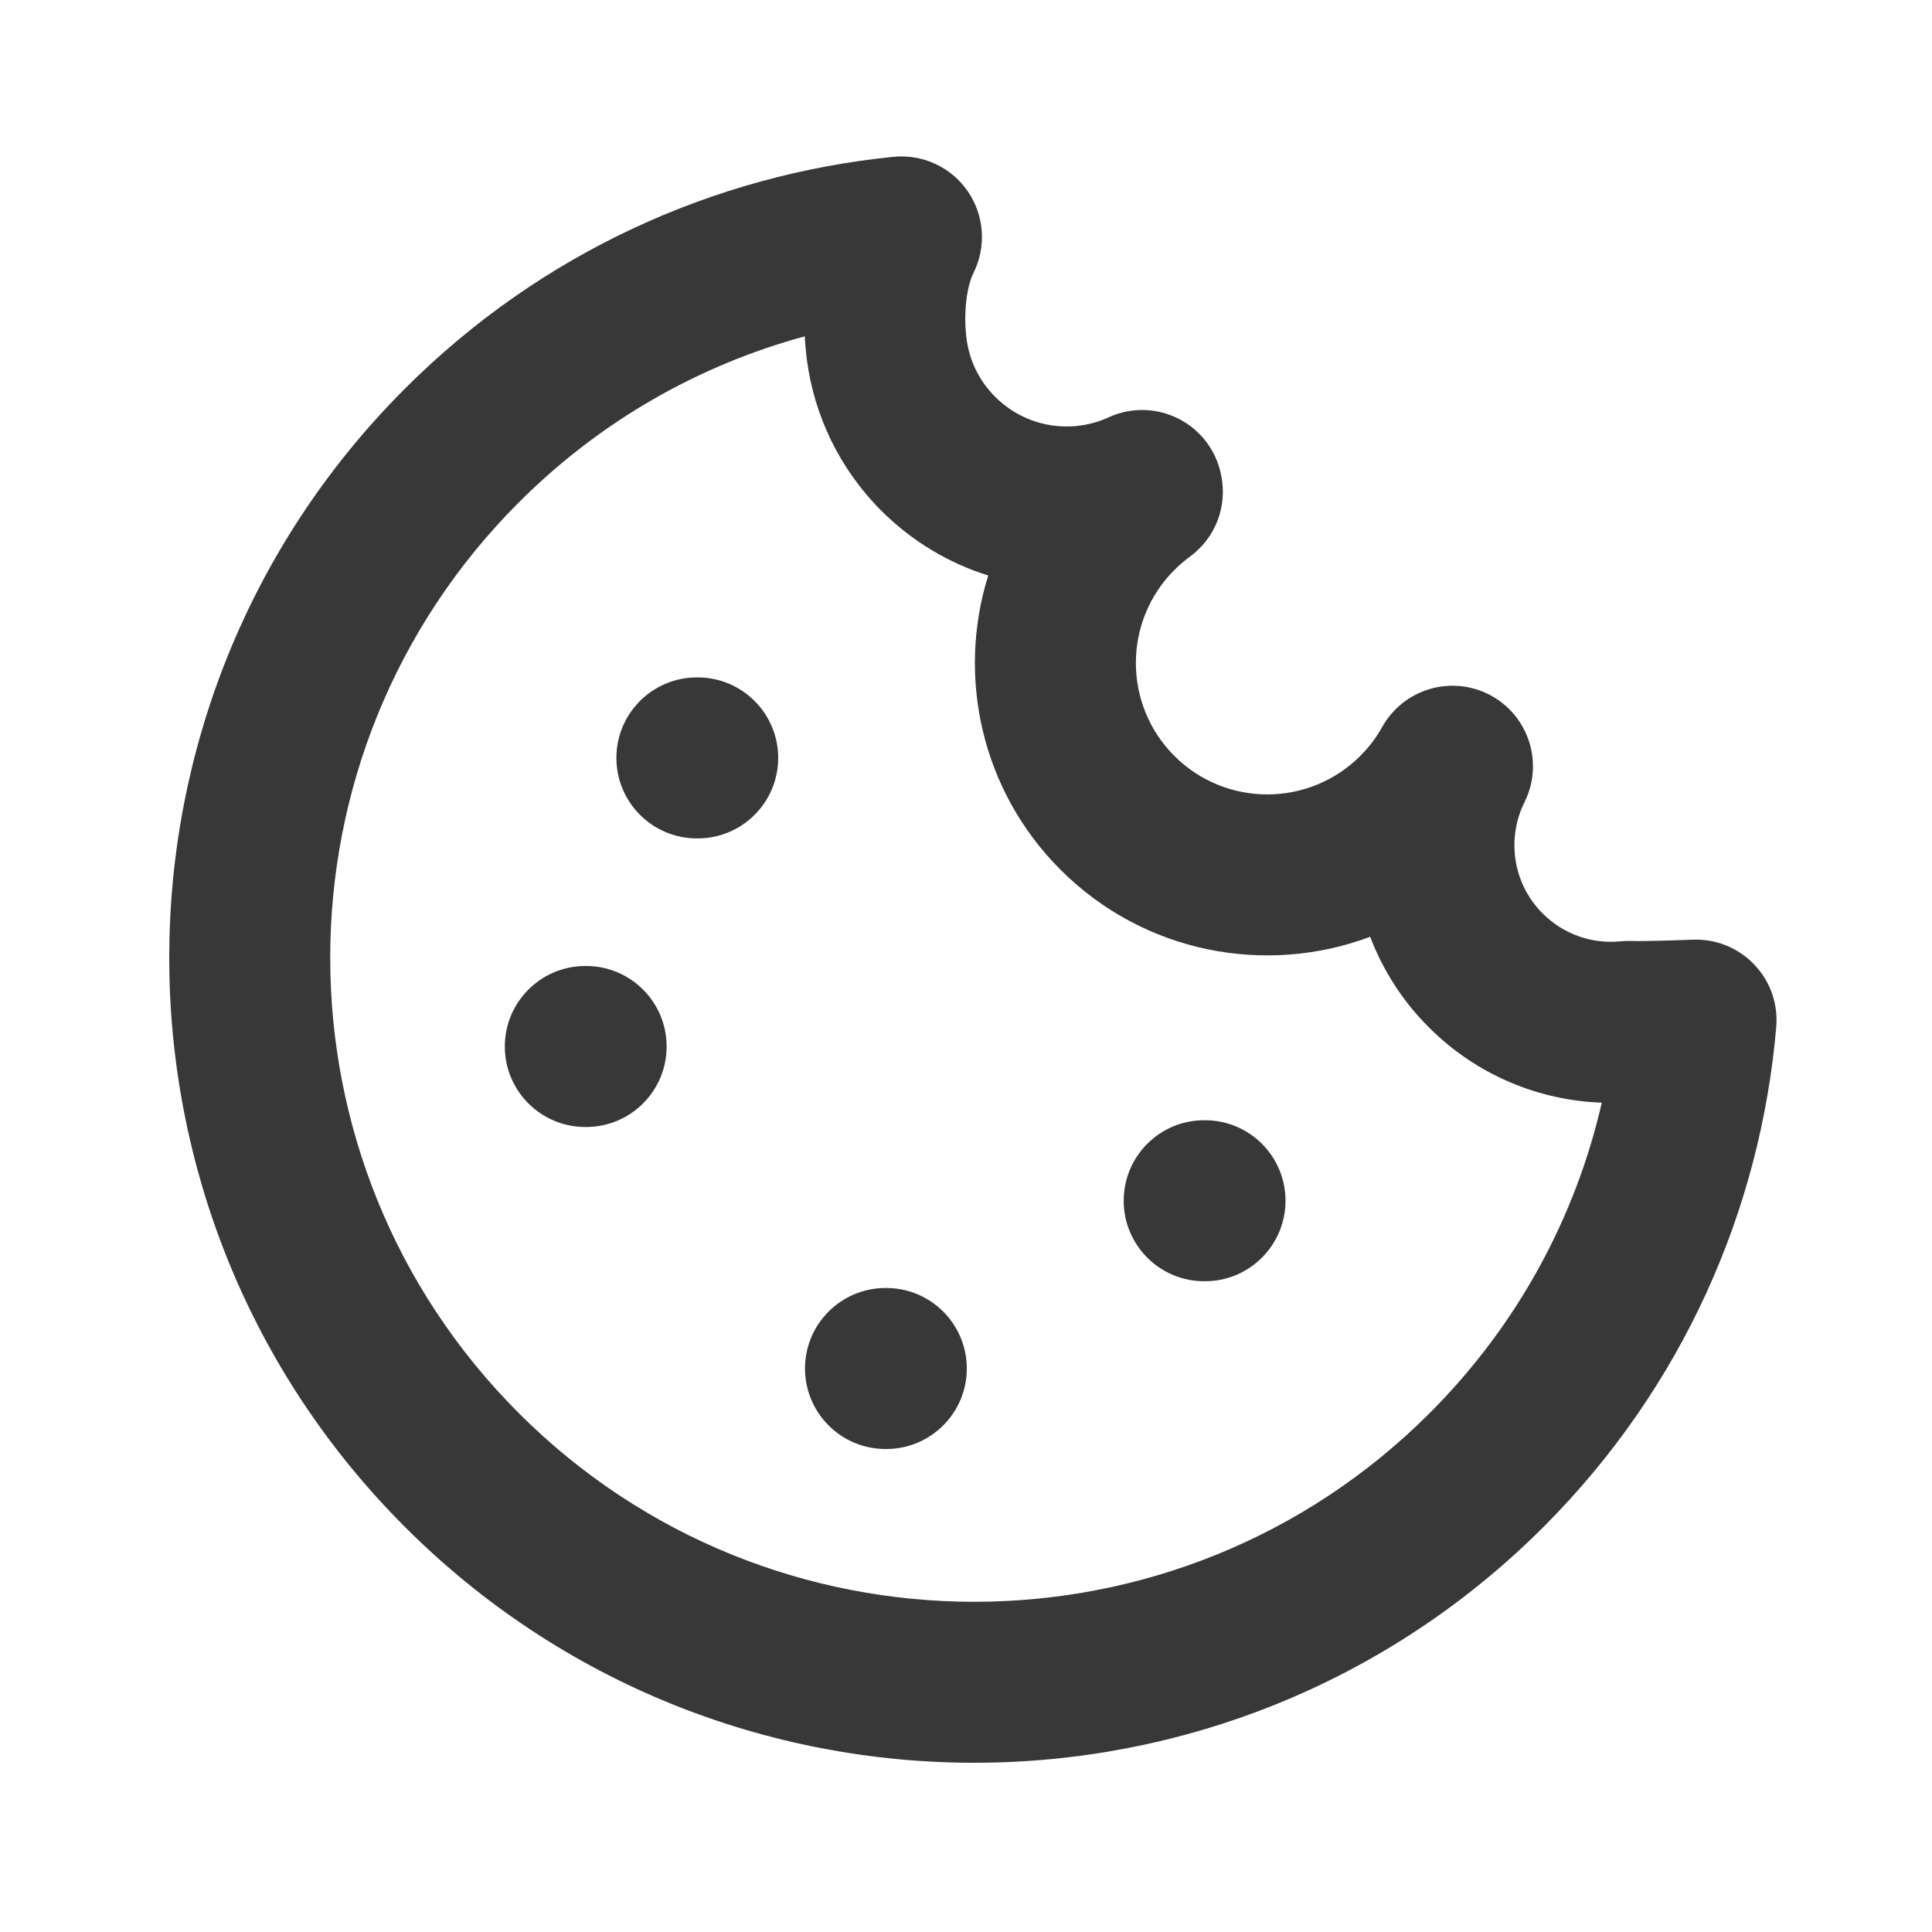
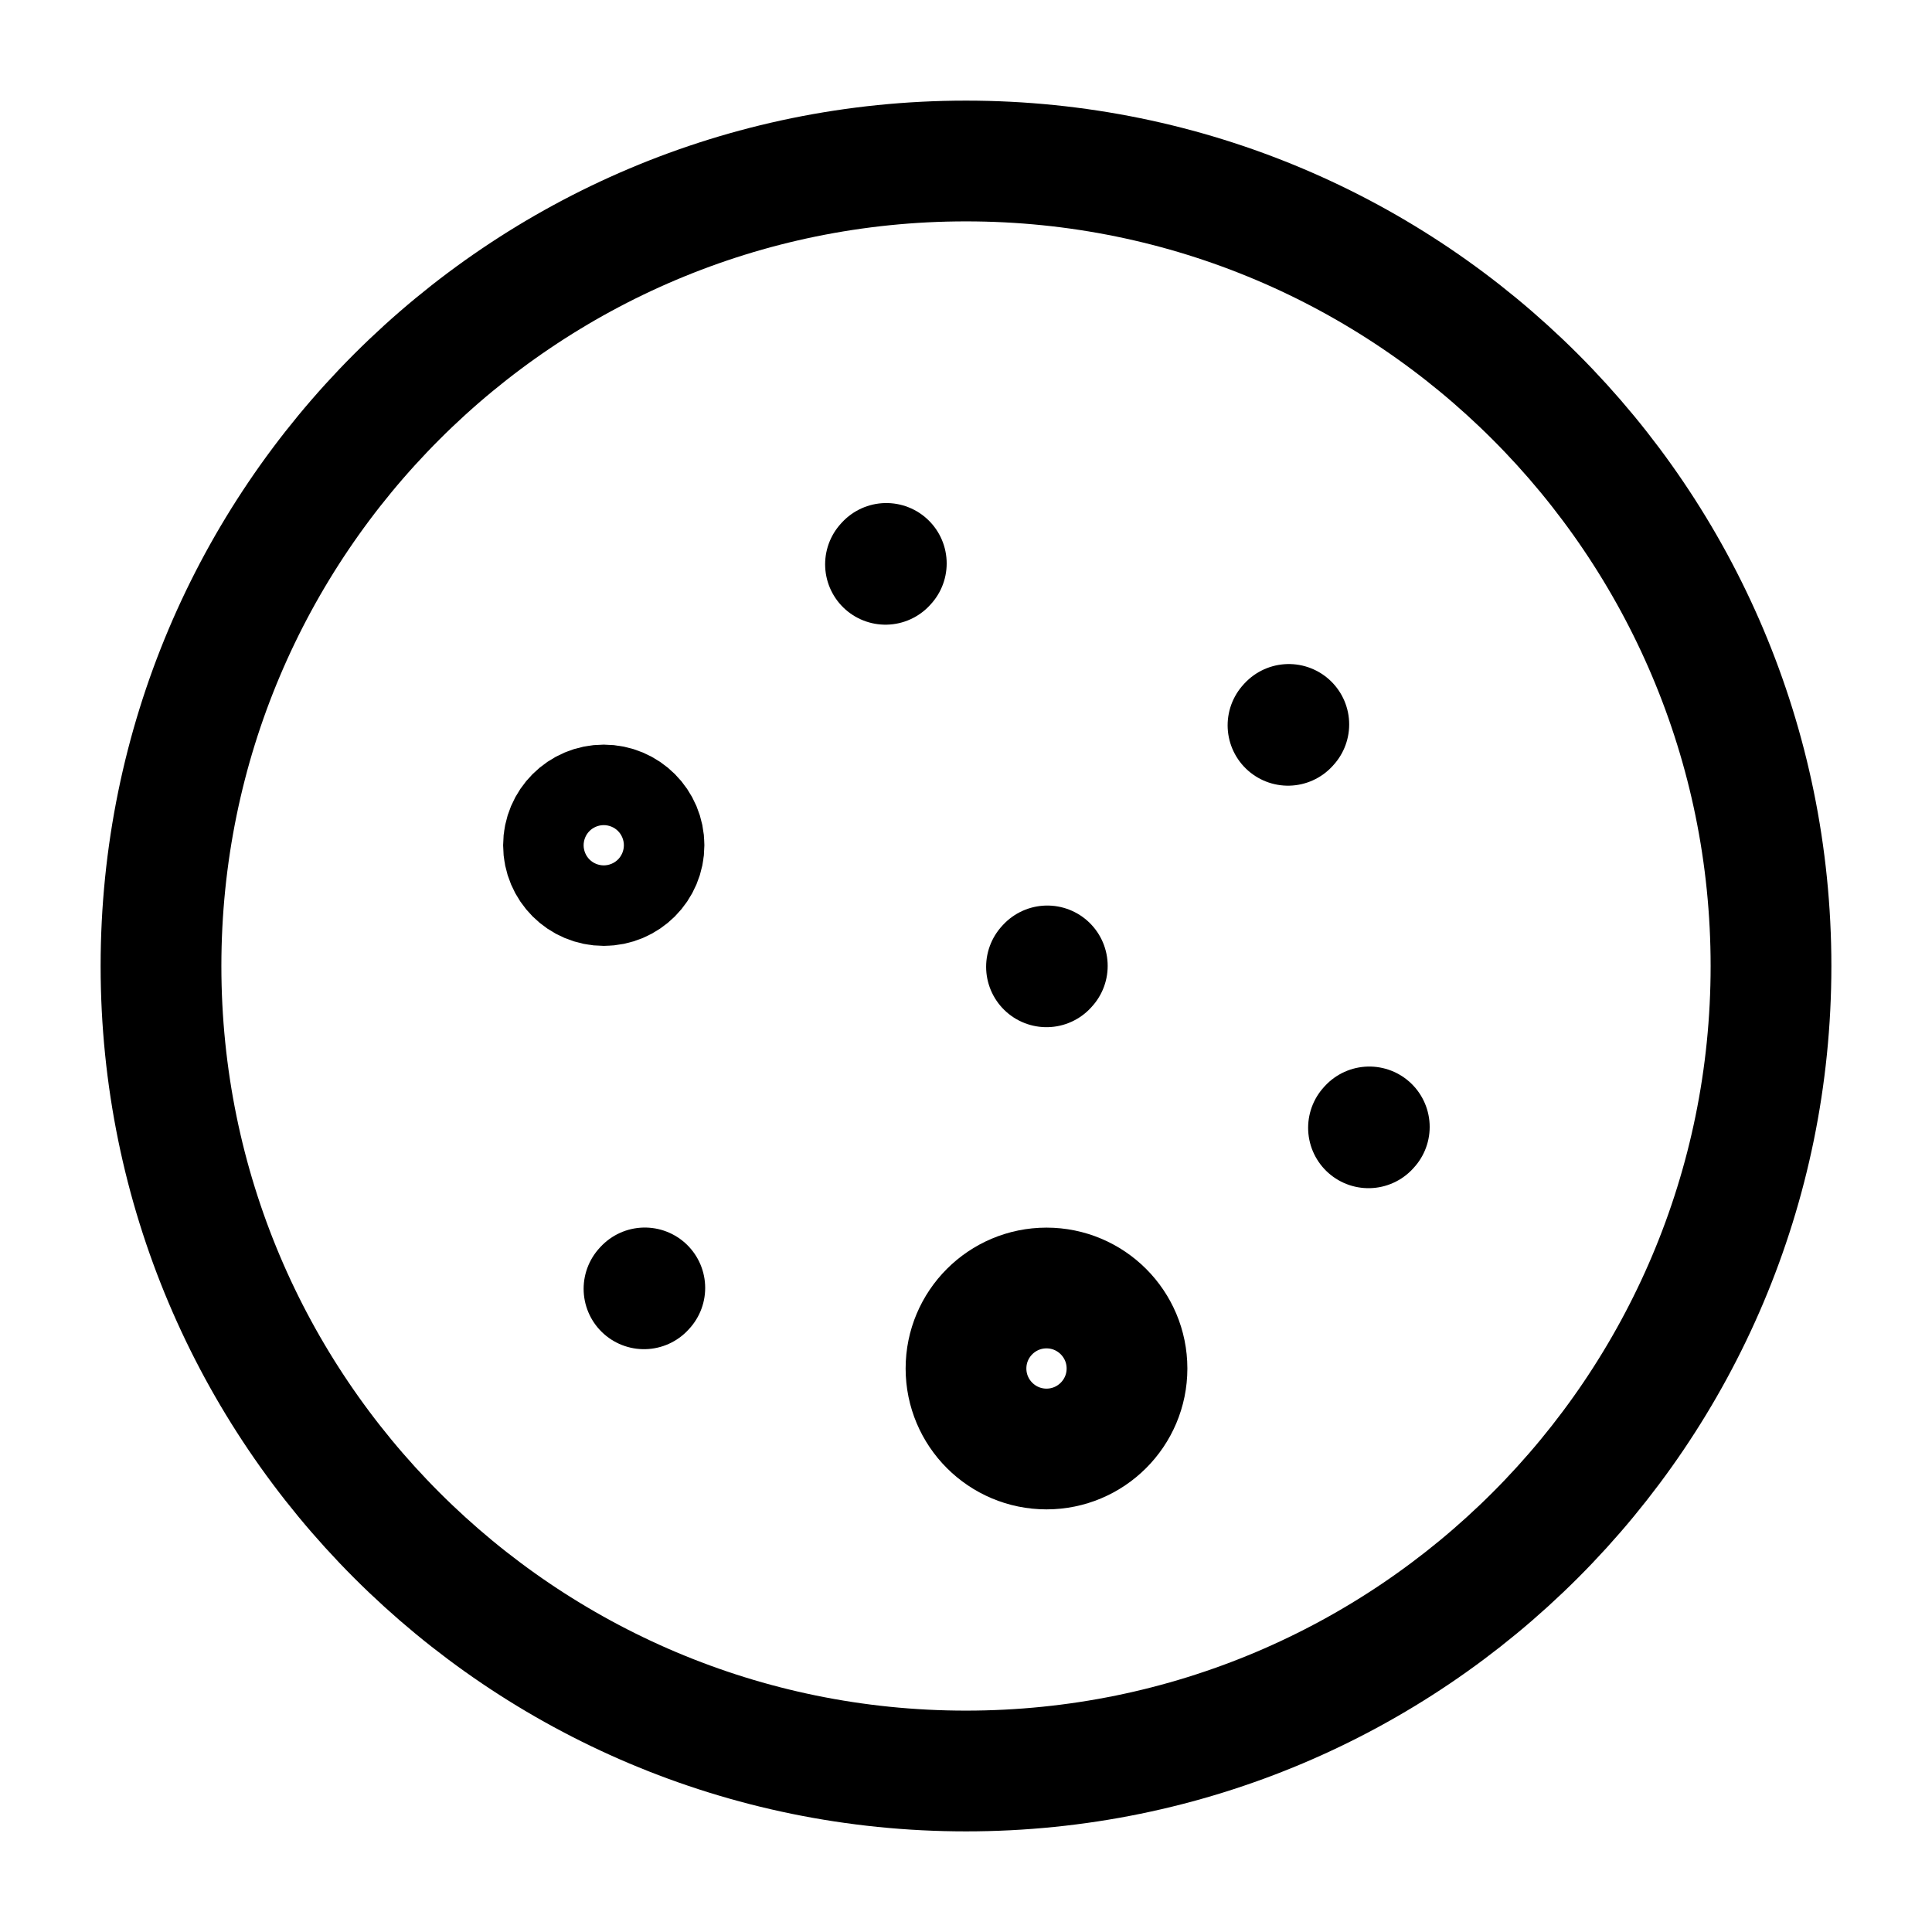
- <svg xmlns="http://www.w3.org/2000/svg" width="24" height="24" viewBox="0 0 24 24" fill="none">
-   <path fill-rule="evenodd" clip-rule="evenodd" d="M12.021 2.375C12.228 2.675 12.256 3.064 12.093 3.39C12.01 3.557 11.965 3.886 12.007 4.208C12.041 4.473 12.159 4.727 12.363 4.93C12.743 5.31 13.308 5.397 13.772 5.184C14.274 4.954 14.867 5.175 15.097 5.677C15.133 5.755 15.158 5.835 15.172 5.916C15.245 6.285 15.105 6.679 14.781 6.915C14.714 6.964 14.65 7.019 14.588 7.081C13.951 7.719 13.951 8.752 14.588 9.39C15.226 10.028 16.26 10.028 16.898 9.39C17.008 9.28 17.099 9.159 17.17 9.031C17.435 8.557 18.03 8.381 18.51 8.634C18.99 8.888 19.18 9.479 18.938 9.965C18.831 10.179 18.792 10.421 18.823 10.657C18.856 10.91 18.969 11.153 19.164 11.348C19.429 11.613 19.786 11.729 20.135 11.693C20.182 11.689 20.23 11.687 20.278 11.689C20.389 11.694 20.803 11.682 21.031 11.673C21.317 11.662 21.595 11.775 21.793 11.983C21.991 12.19 22.09 12.473 22.065 12.758C21.871 15.023 20.906 17.236 19.173 18.969C15.268 22.874 8.936 22.874 5.031 18.969C1.126 15.064 1.126 8.732 5.031 4.827C6.727 3.131 8.884 2.171 11.098 1.948C11.461 1.912 11.815 2.076 12.021 2.375ZM12.276 7.149C11.79 6.997 11.334 6.729 10.949 6.345C10.422 5.818 10.113 5.153 10.023 4.467C10.012 4.376 10.002 4.279 9.997 4.178C8.696 4.532 7.467 5.219 6.445 6.241C3.321 9.365 3.321 14.431 6.445 17.555C9.569 20.679 14.635 20.679 17.759 17.555C18.861 16.453 19.574 15.111 19.898 13.698C19.119 13.67 18.346 13.358 17.75 12.762C17.42 12.433 17.177 12.048 17.021 11.637C15.728 12.122 14.214 11.844 13.174 10.804C12.185 9.815 11.886 8.398 12.276 7.149ZM7.657 9.415C7.657 8.863 8.105 8.415 8.657 8.415H8.667C9.219 8.415 9.667 8.863 9.667 9.415C9.667 9.967 9.219 10.415 8.667 10.415H8.657C8.105 10.415 7.657 9.967 7.657 9.415ZM6.271 13C6.271 12.448 6.719 12 7.271 12H7.281C7.834 12 8.281 12.448 8.281 13C8.281 13.552 7.834 14 7.281 14H7.271C6.719 14 6.271 13.552 6.271 13ZM13.959 14.916C13.959 14.363 14.406 13.916 14.959 13.916H14.969C15.521 13.916 15.969 14.363 15.969 14.916C15.969 15.468 15.521 15.916 14.969 15.916H14.959C14.406 15.916 13.959 15.468 13.959 14.916ZM10 17C10 16.448 10.448 16 11 16H11.01C11.562 16 12.01 16.448 12.01 17C12.01 17.552 11.562 18 11.01 18H11C10.448 18 10 17.552 10 17Z" fill="#383838" />
+ <svg xmlns="http://www.w3.org/2000/svg" width="24" height="24" stroke-width="1.5" viewBox="0 0 24 24" fill="none">
+   <path d="M12 22C17.523 22 22 17.523 22 12C22 6.477 17.523 2 12 2C6.477 2 2 6.477 2 12C2 17.523 6.477 22 12 22Z" stroke="currentColor" stroke-linecap="round" stroke-linejoin="round" />
+   <path d="M7.5 11C7.224 11 7 10.776 7 10.5C7 10.224 7.224 10 7.5 10C7.776 10 8 10.224 8 10.5C8 10.776 7.776 11 7.5 11Z" stroke="currentColor" stroke-linecap="round" stroke-linejoin="round" />
+   <path d="M13 18C12.448 18 12 17.552 12 17C12 16.448 12.448 16 13 16C13.552 16 14 16.448 14 17C14 17.552 13.552 18 13 18Z" stroke="currentColor" stroke-linecap="round" stroke-linejoin="round" />
+   <path d="M11 7.01L11.01 6.999" stroke="currentColor" stroke-linecap="round" stroke-linejoin="round" />
+   <path d="M8 16.01L8.01 15.999" stroke="currentColor" stroke-linecap="round" stroke-linejoin="round" />
+   <path d="M16 9.01L16.01 8.999" stroke="currentColor" stroke-linecap="round" stroke-linejoin="round" />
+   <path d="M17 14.01L17.01 13.999" stroke="currentColor" stroke-linecap="round" stroke-linejoin="round" />
+   <path d="M13 12.01L13.01 11.999" stroke="currentColor" stroke-linecap="round" stroke-linejoin="round" />
</svg>
